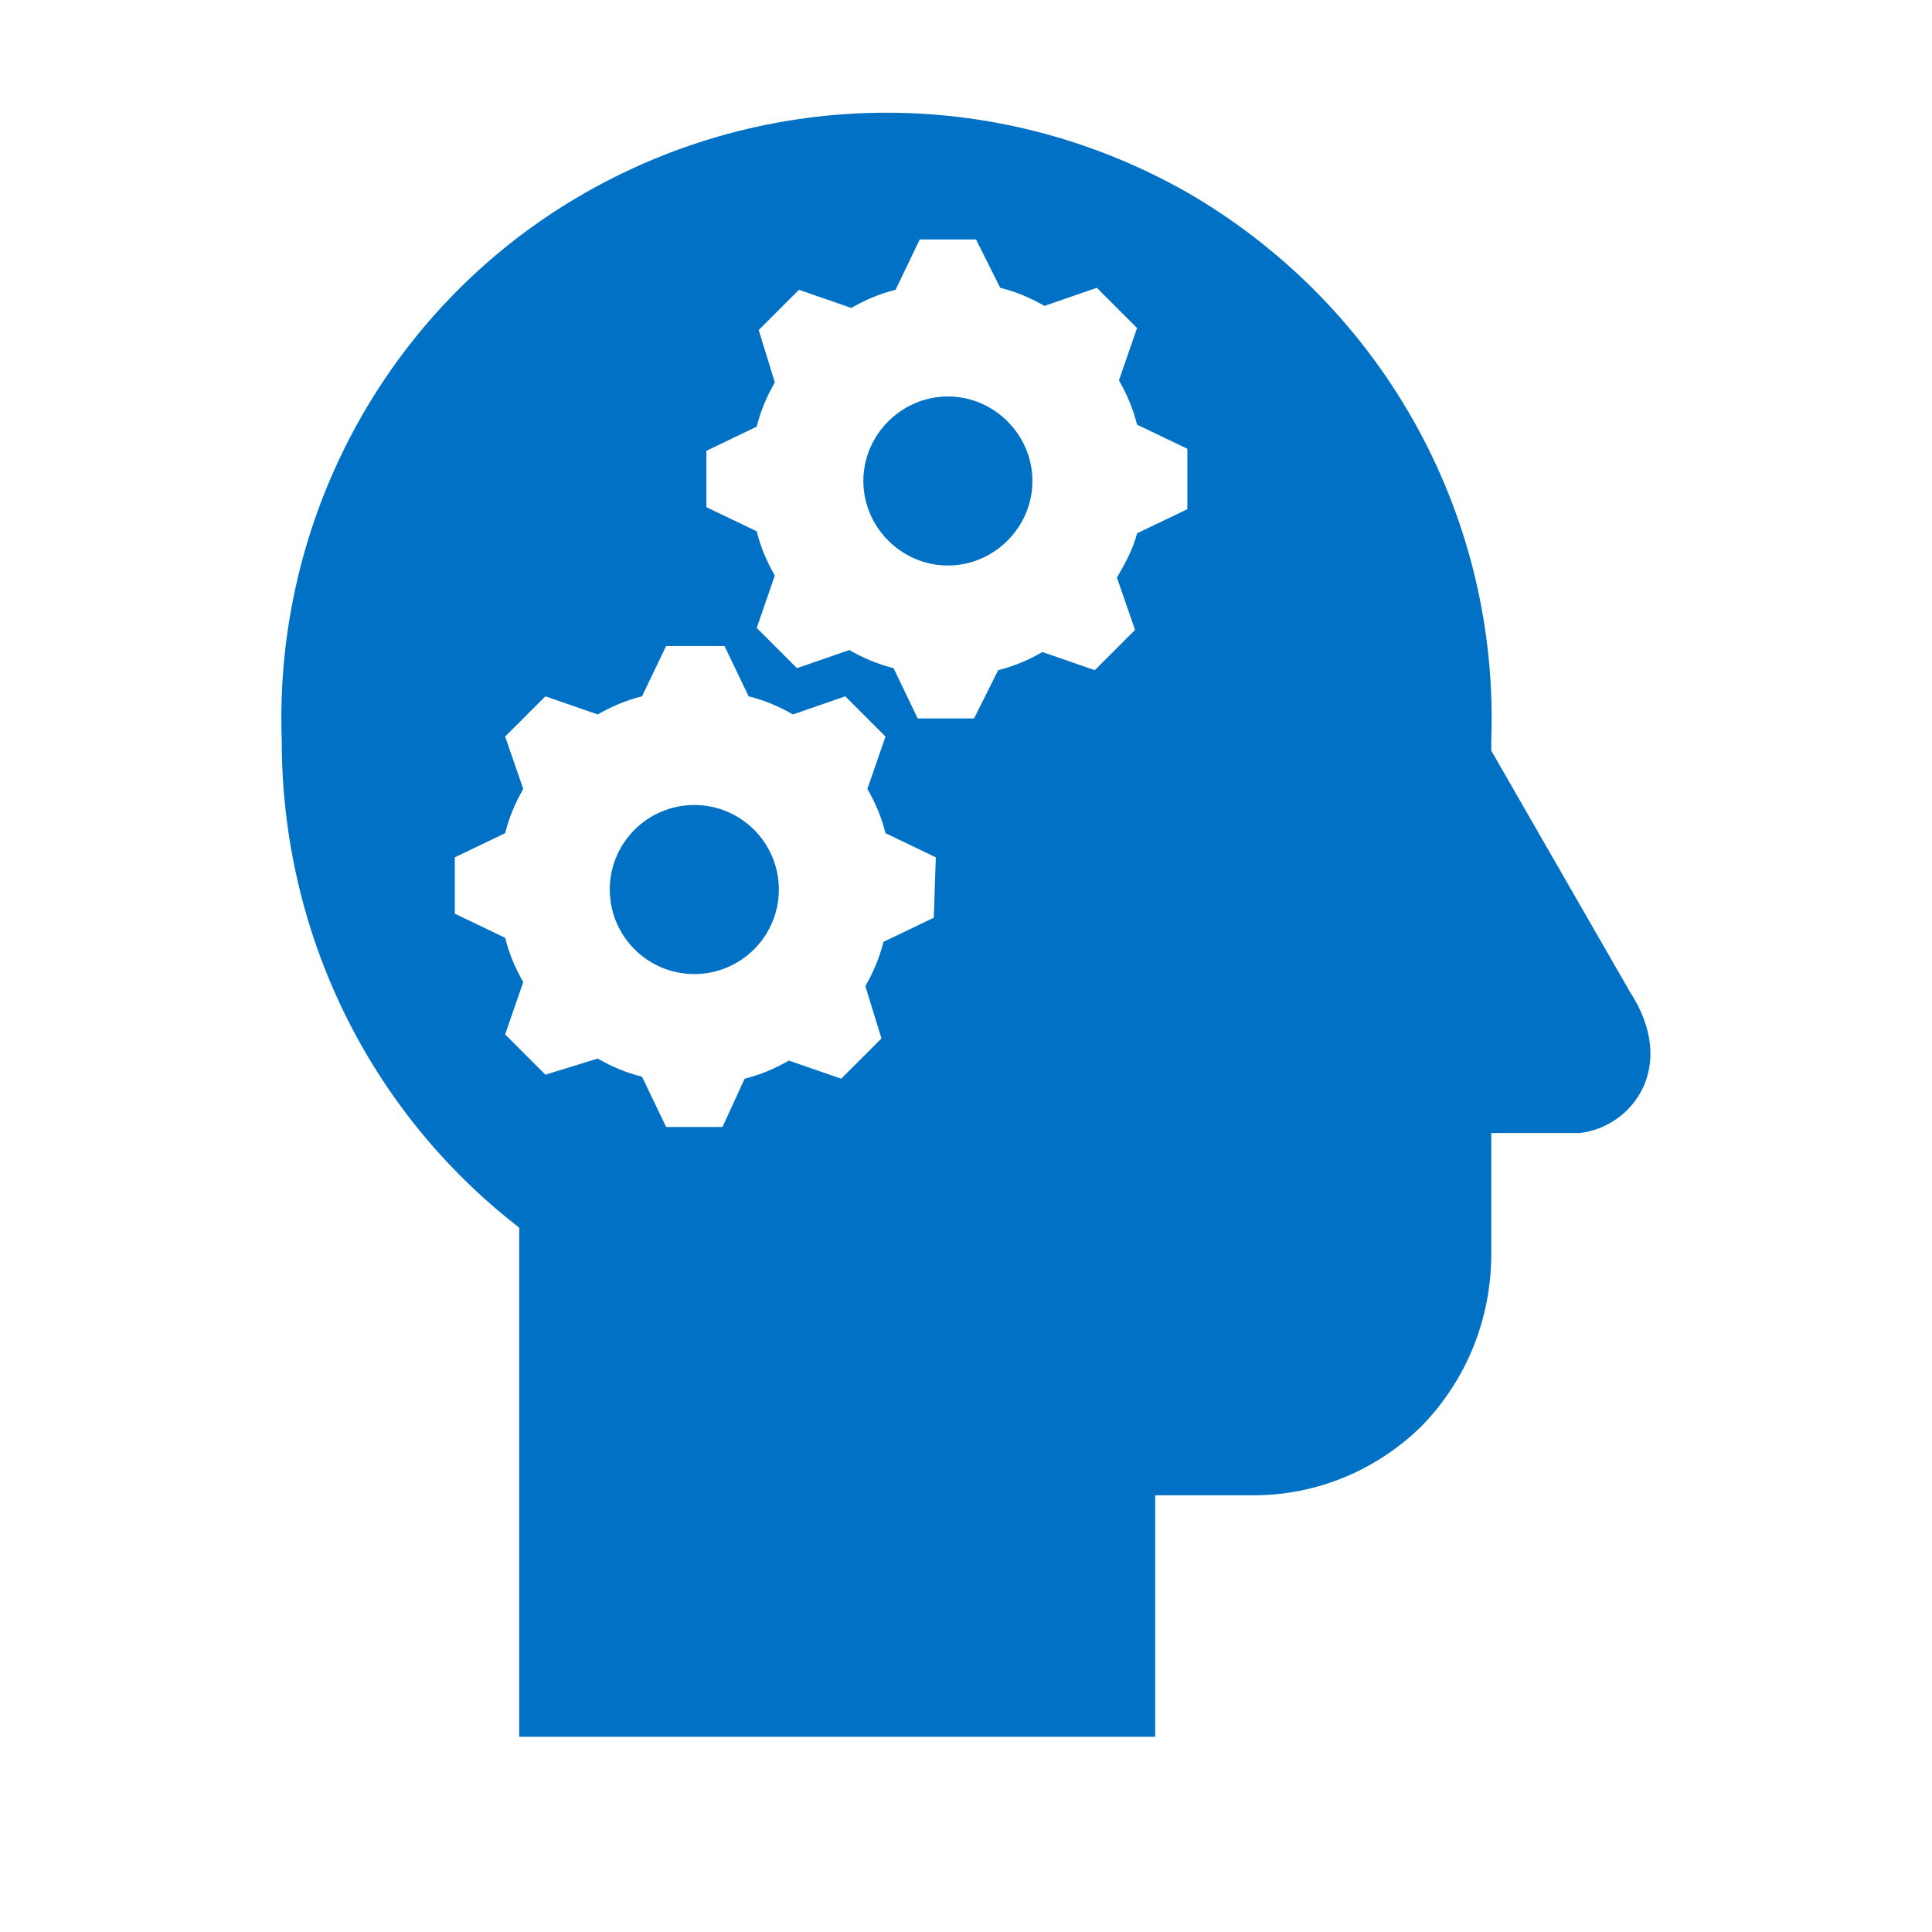
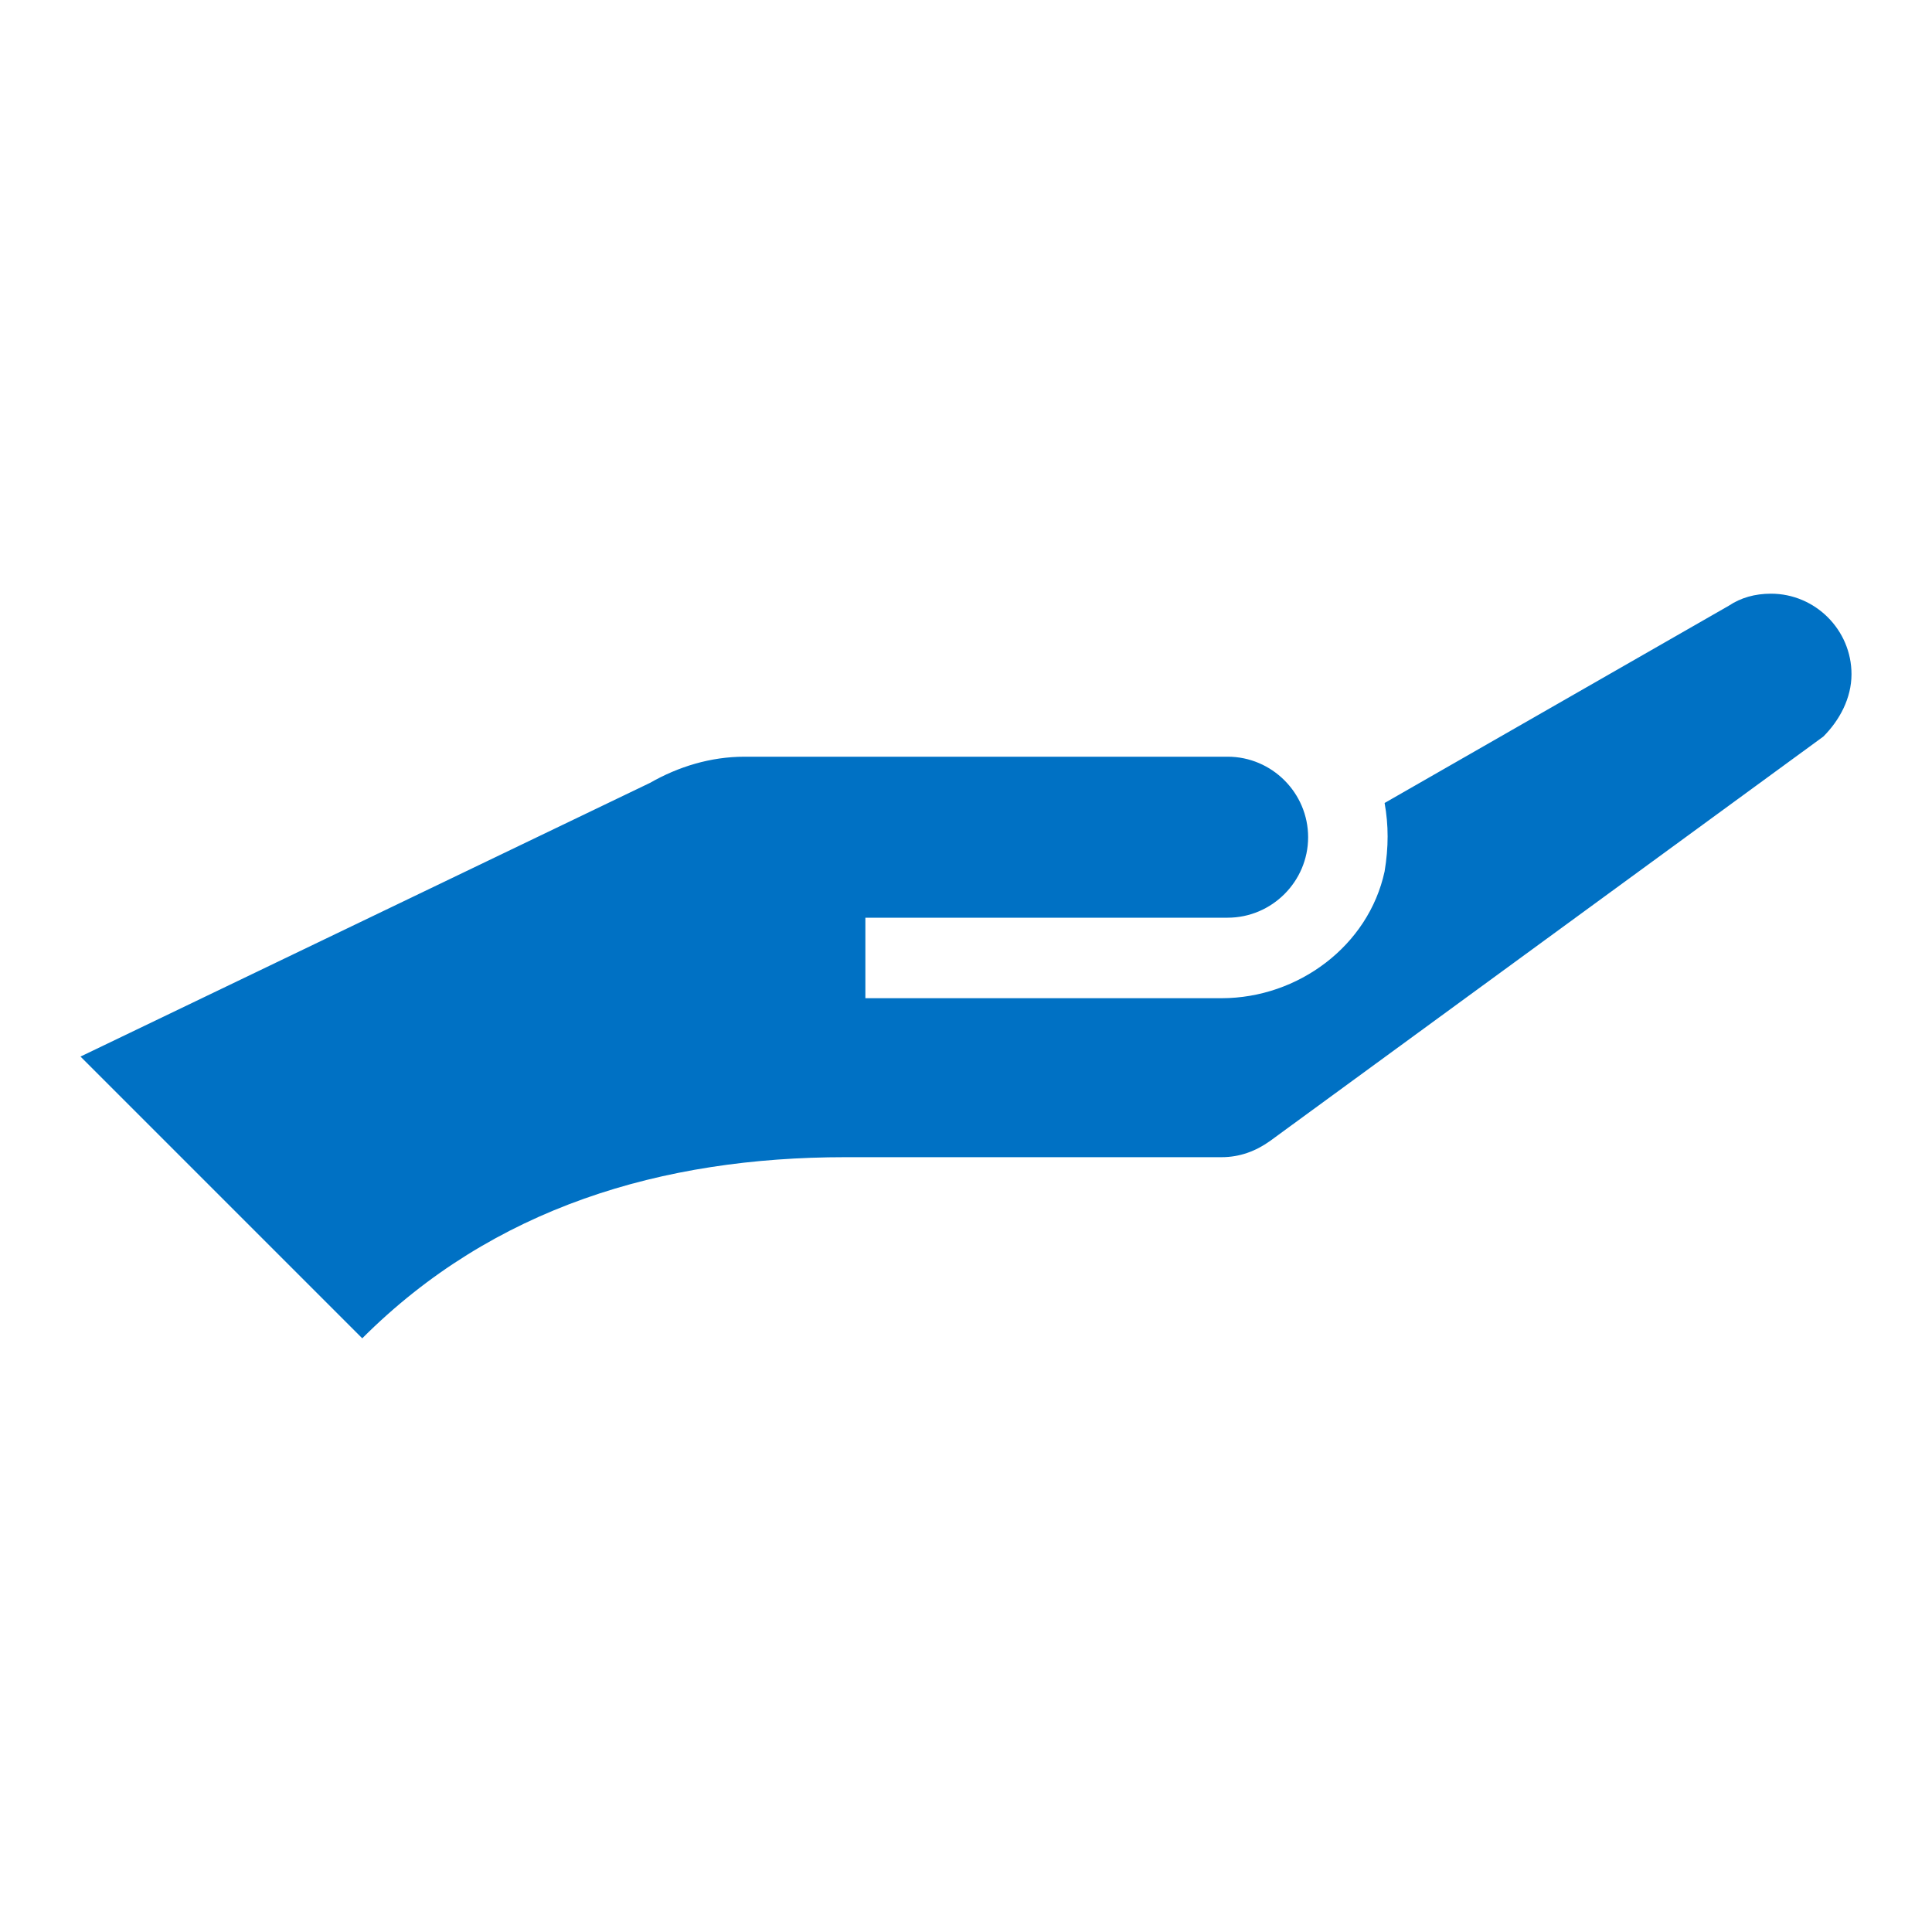
- <svg xmlns="http://www.w3.org/2000/svg" viewBox="0 0 96 96" id="Icons_HeadWithGears" overflow="hidden">
-   <path d="M47.1 19.7C44.8 19.7 42.9 21.6 42.9 23.9 42.9 26.2 44.8 28.1 47.1 28.1 49.4 28.1 51.3 26.2 51.3 23.9 51.3 21.6 49.4 19.7 47.1 19.7Z" fill="#0071C4" />
-   <circle cx="34.5" cy="44.2" r="4.2" fill="#0071C4" />
-   <path d="M59 25.3 56.5 26.5C56.3 27.3 55.9 28 55.5 28.7L56.4 31.3 54.4 33.3 51.8 32.4C51.1 32.8 50.4 33.1 49.6 33.3L48.4 35.7 45.6 35.7 44.4 33.2C43.6 33 42.9 32.7 42.2 32.3L39.6 33.2 37.6 31.2 38.5 28.6C38.1 27.9 37.8 27.2 37.6 26.4L35.1 25.2 35.1 22.4 37.6 21.2C37.8 20.4 38.1 19.7 38.5 19L37.7 16.4 39.7 14.4 42.3 15.3C43 14.9 43.7 14.6 44.5 14.4L45.7 11.9 48.5 11.9 49.7 14.3C50.5 14.5 51.2 14.8 51.9 15.2L54.5 14.3 56.5 16.3 55.6 18.9C56 19.6 56.3 20.3 56.5 21.1L59 22.3 59 25.3ZM46.4 45.6 43.9 46.8C43.7 47.6 43.4 48.3 43 49L43.8 51.6 41.8 53.6 39.2 52.7C38.5 53.1 37.8 53.4 37 53.6L35.9 56 33.1 56 31.9 53.5C31.1 53.3 30.4 53 29.7 52.6L27.1 53.4 25.1 51.4 26 48.8C25.6 48.1 25.3 47.4 25.1 46.6L22.6 45.4 22.6 42.6 25.1 41.4C25.3 40.6 25.6 39.9 26 39.2L25.1 36.6 27.1 34.6 29.7 35.5C30.4 35.1 31.1 34.8 31.9 34.6L33.1 32.1 36 32.1 37.2 34.6C38 34.8 38.7 35.1 39.4 35.5L42 34.6 44 36.6 43.1 39.2C43.5 39.9 43.8 40.6 44 41.4L46.5 42.6 46.4 45.6 46.4 45.6ZM81 49.3 74.1 37.3 74.1 36.8C74.5 25.8 68.9 15.5 59.4 9.8 49.9 4.2 38.2 4.2 28.7 9.8 19.2 15.4 13.6 25.8 14 36.8 14 46.3 18.3 55.2 25.8 61L25.8 86.3 57.4 86.3 57.4 74.3 62.3 74.3C65.5 74.3 68.5 73 70.7 70.8 72.9 68.5 74.1 65.5 74.1 62.3L74.1 56.3 78.5 56.3C81.1 56 83.4 53 81 49.3Z" fill="#0071C4" />
+ <svg xmlns="http://www.w3.org/2000/svg" viewBox="0 0 96 96" id="Icons_OpenHand" overflow="hidden">
+   <path d="M92 33.5C92 31.3 90.2 29.5 88 29.5 87.2 29.5 86.5 29.7 85.9 30.1L68.8 39.9C69 41 69 42.1 68.8 43.3 68 47 64.5 49.6 60.7 49.6L43 49.6 43 45.6 61 45.6C63.2 45.6 65 43.8 65 41.6 65 39.4 63.2 37.6 61 37.6 61 37.6 37.2 37.6 37 37.6 35.3 37.6 33.7 38.1 32.3 38.9L4 52.5 18 66.5C24.5 60 32.9 57.5 42 57.5L60.7 57.5C61.6 57.5 62.4 57.2 63.1 56.7L90.6 36.6C91.4 35.8 92 34.7 92 33.5Z" stroke-width="3" fill="#0071C4" />
</svg>
